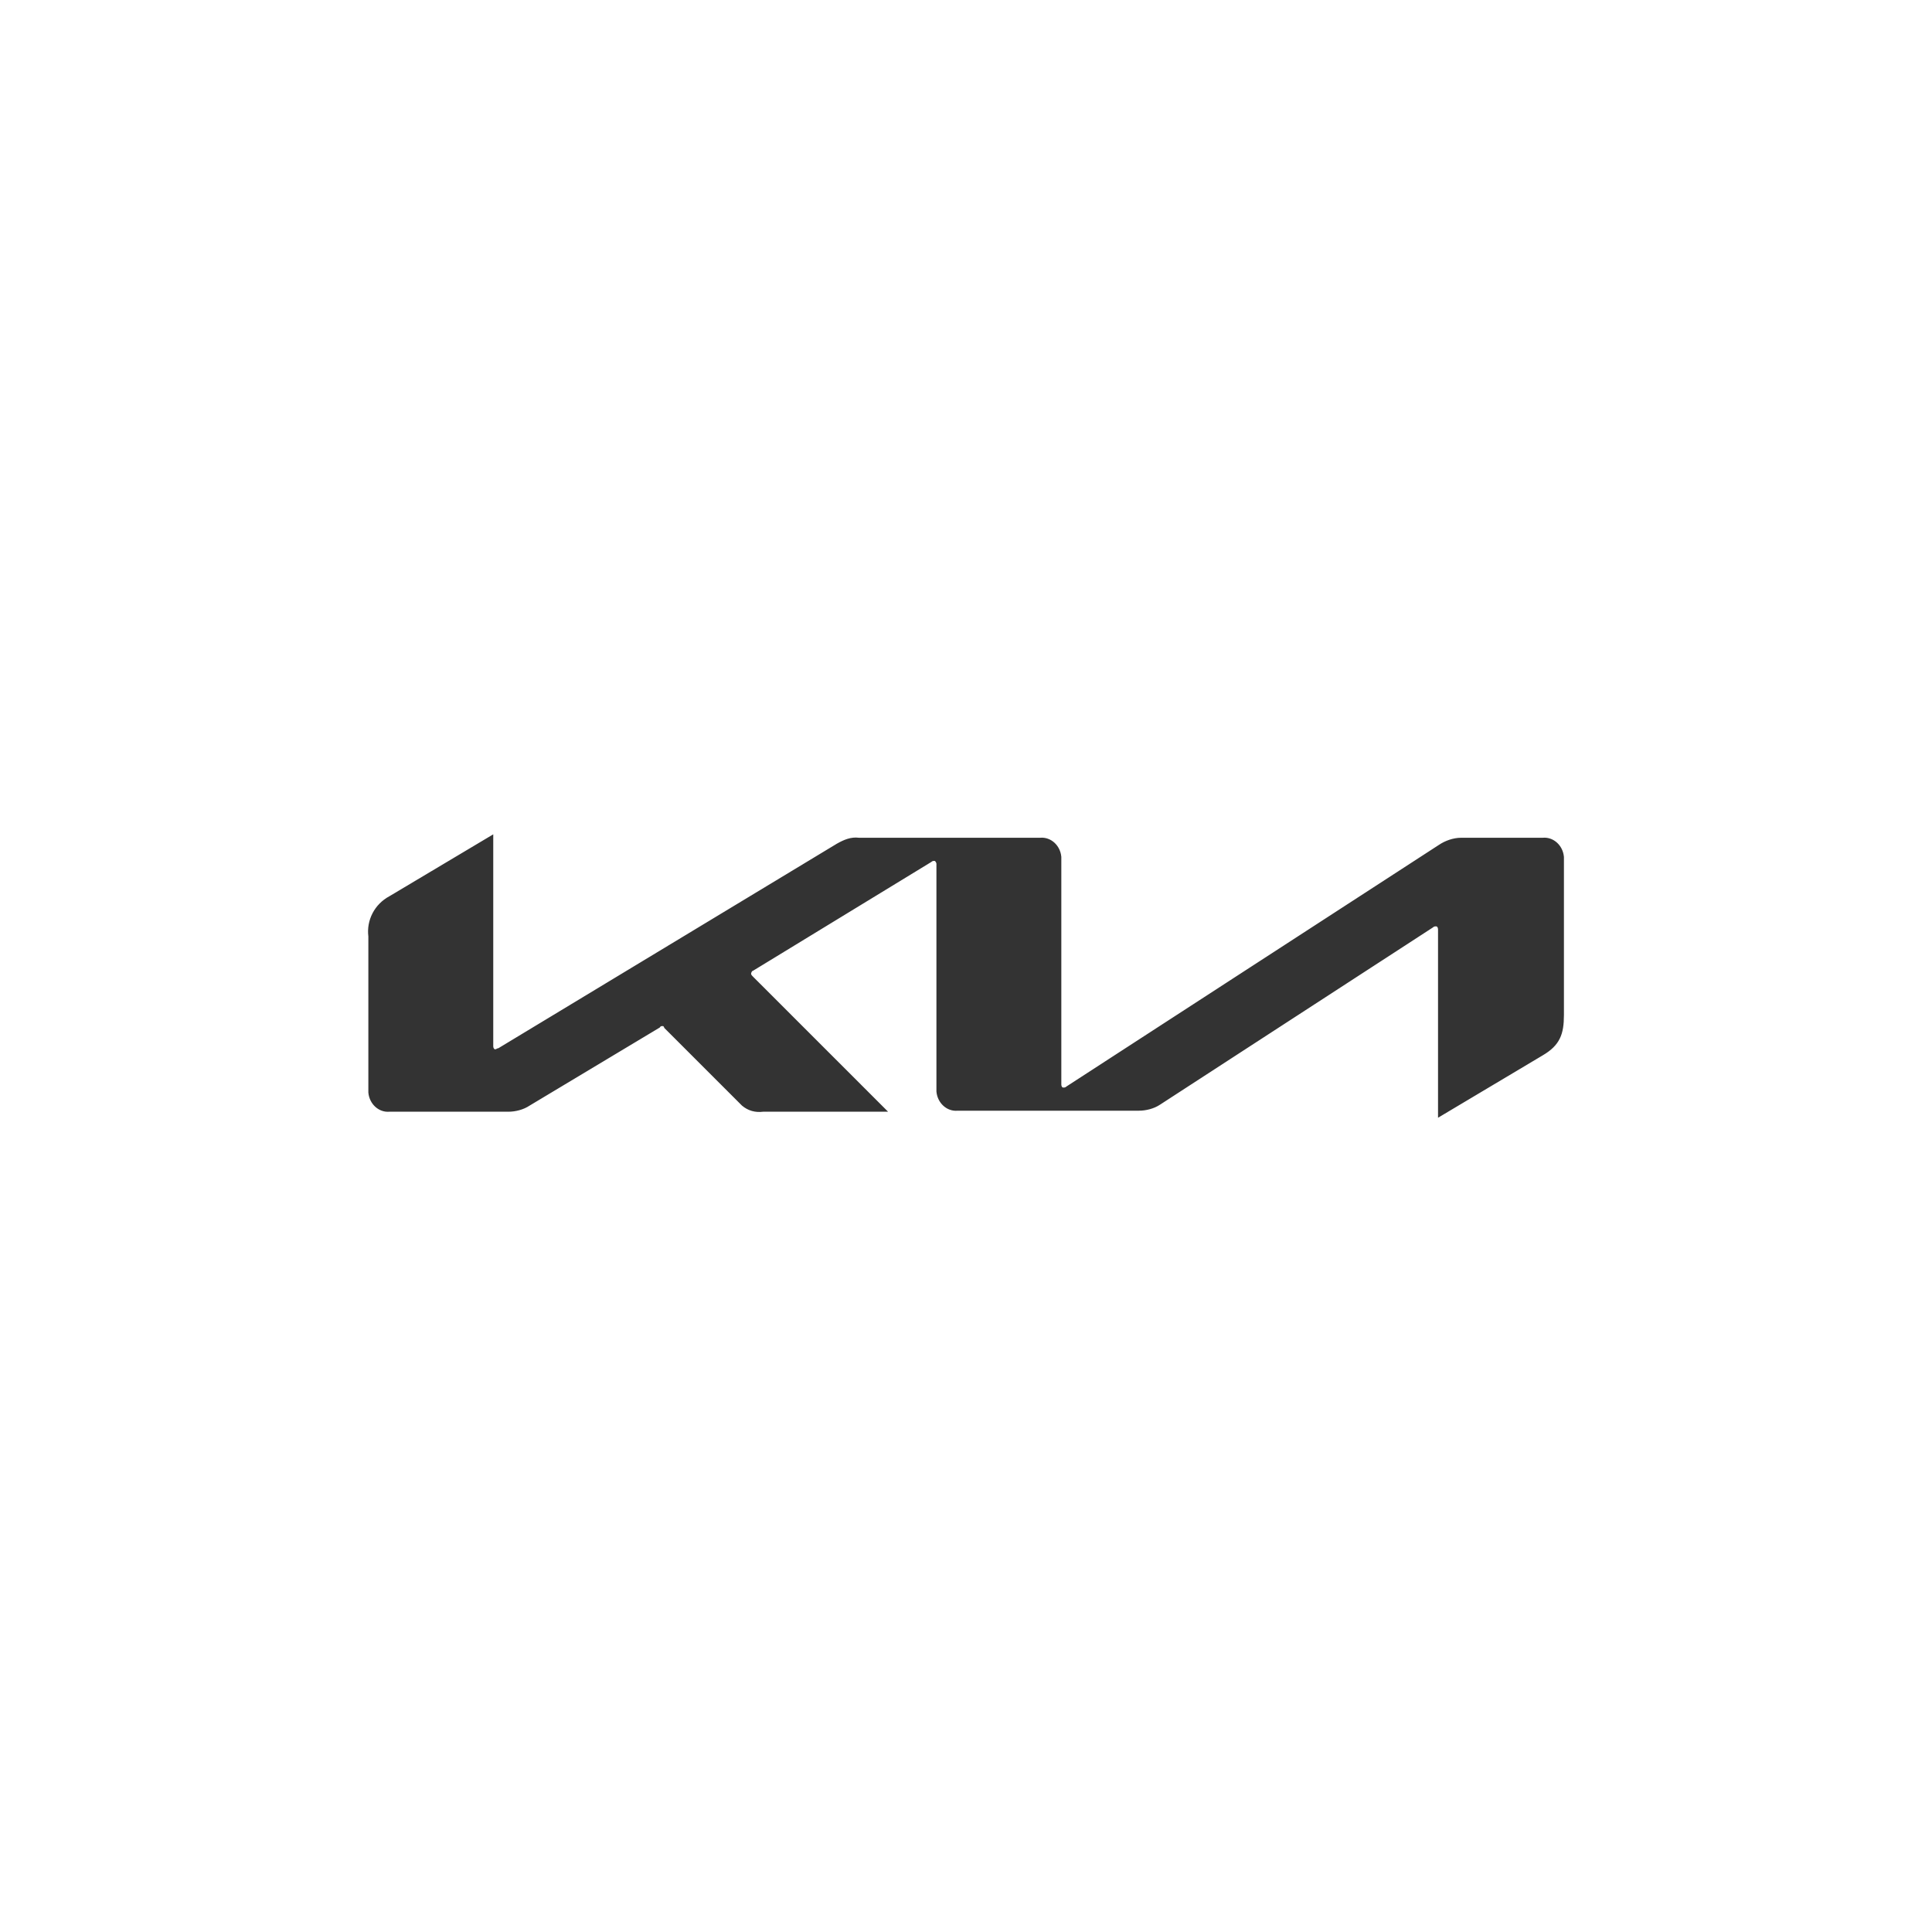
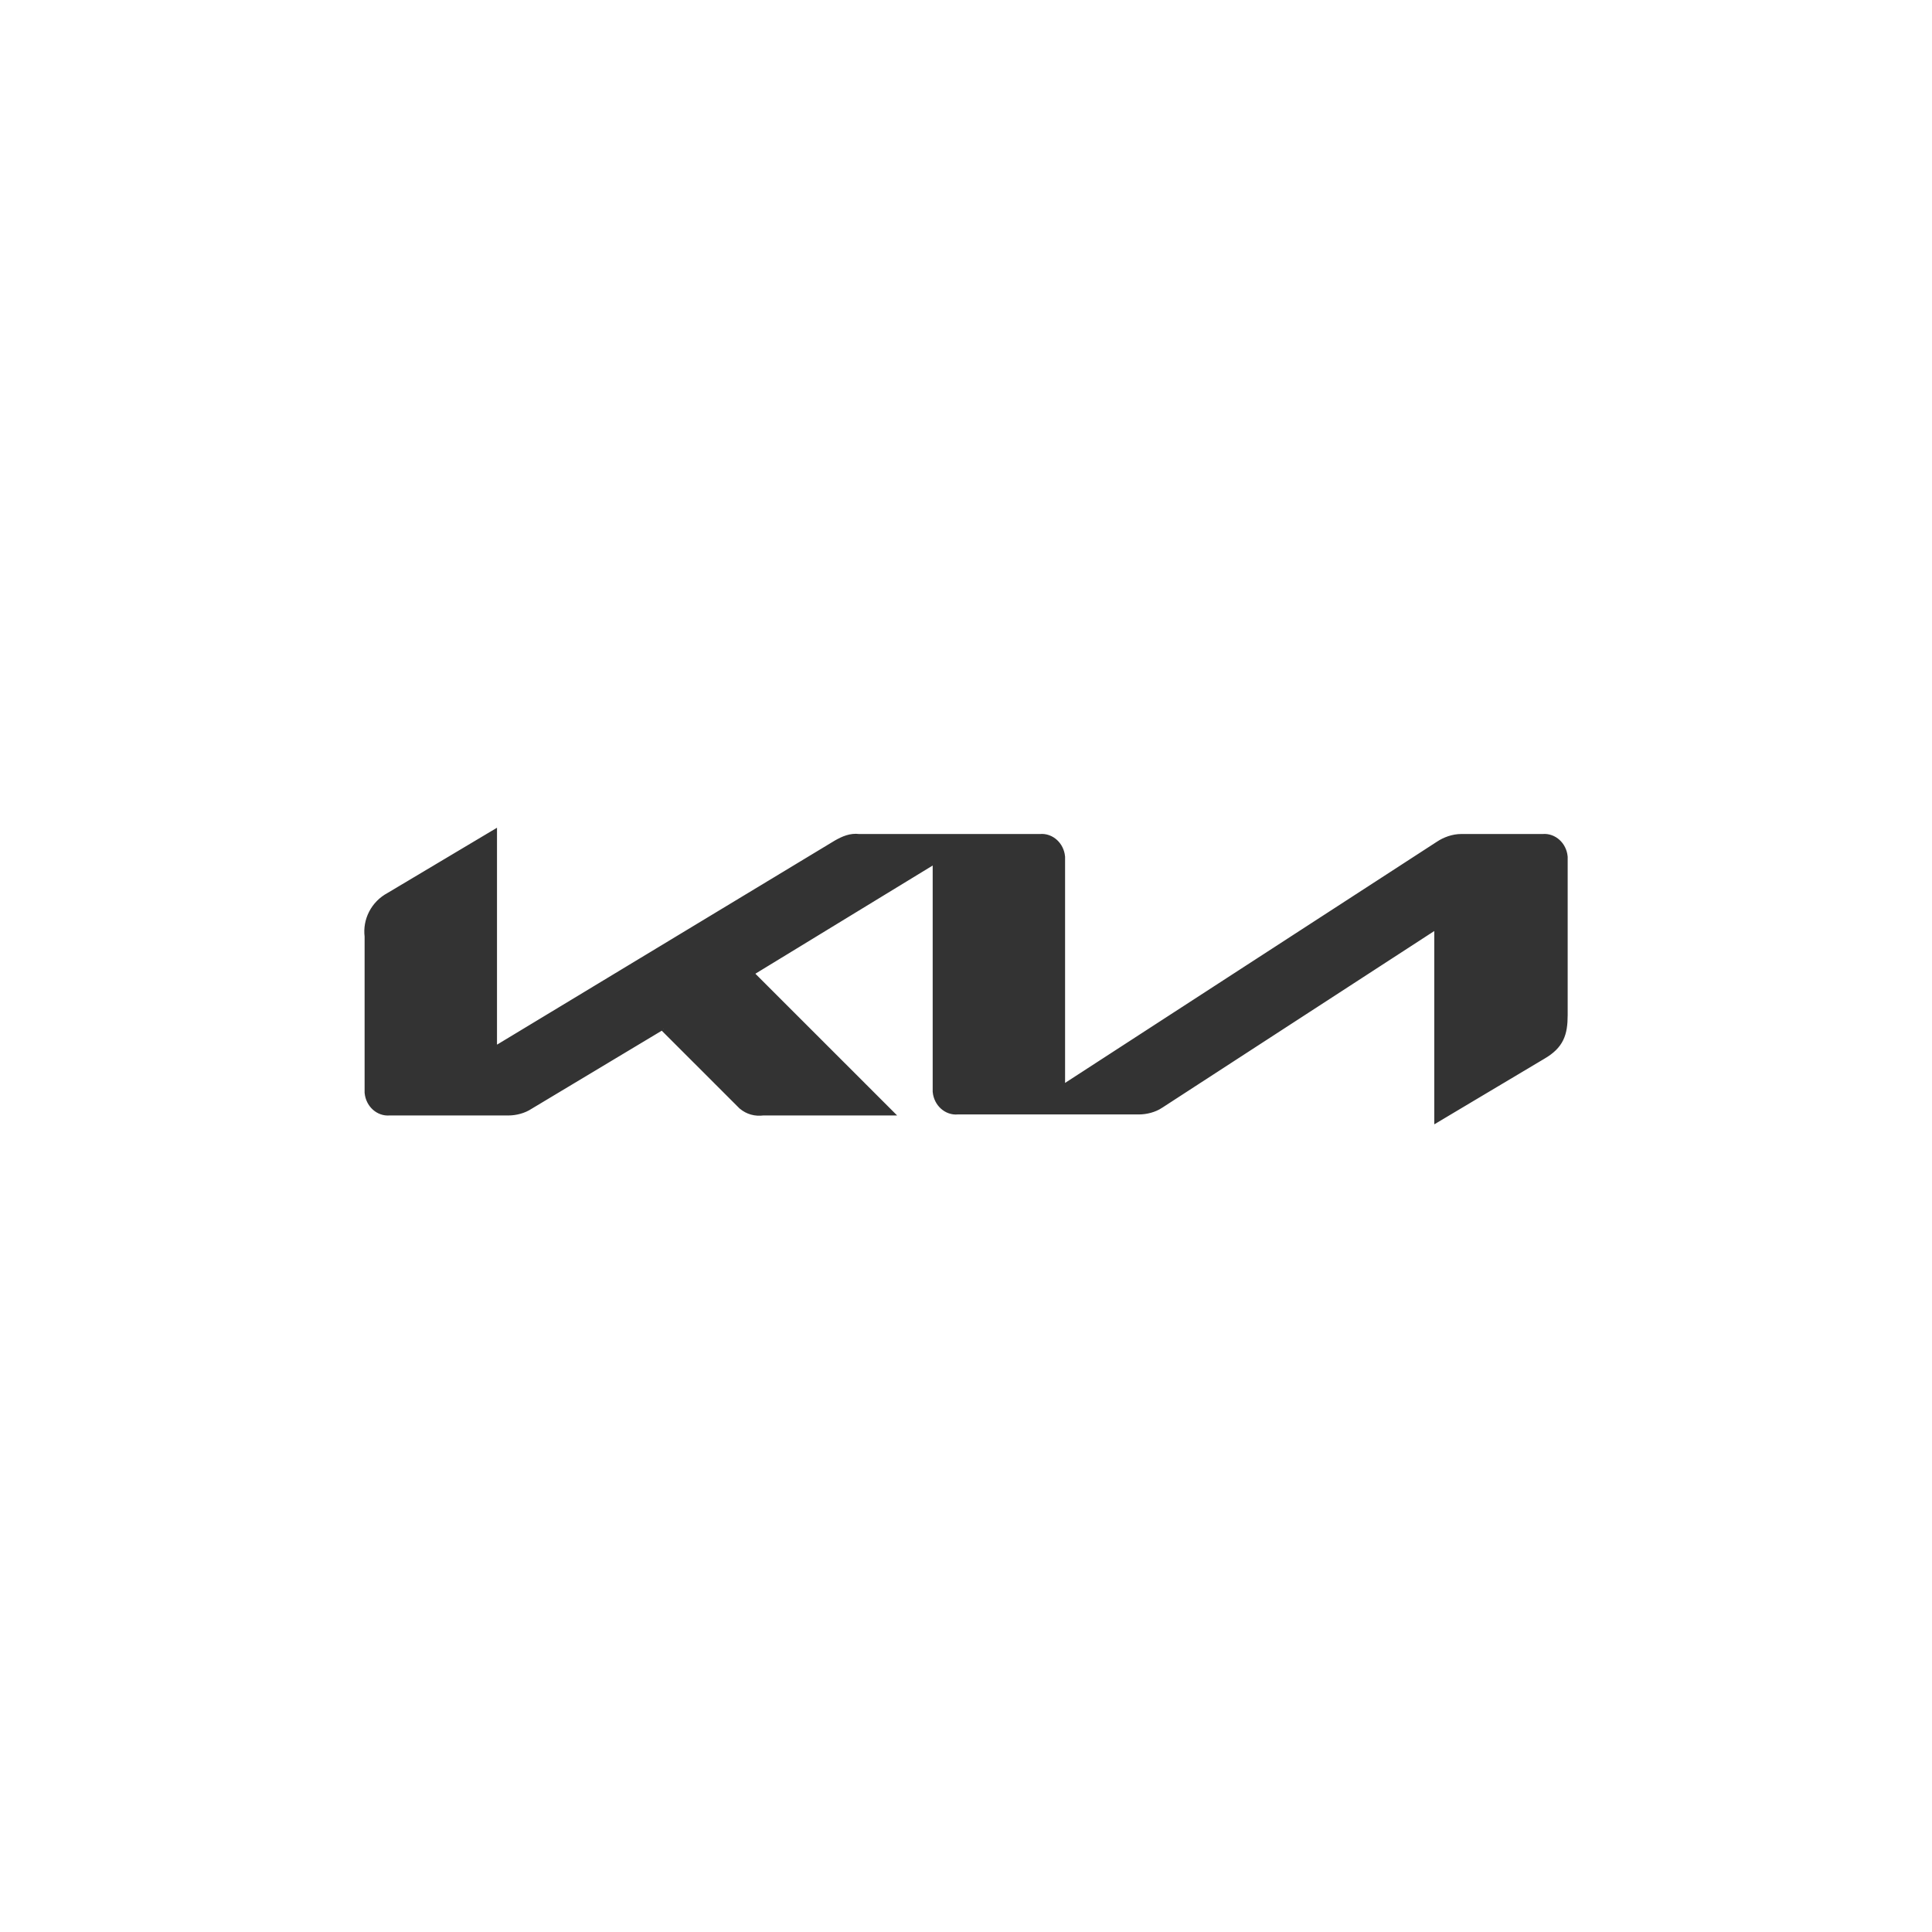
<svg xmlns="http://www.w3.org/2000/svg" width="110" height="110" viewBox="0 0 110 110" fill="none">
  <g id="Frame 1707481657">
-     <path id="Vector" d="M42.442 62.74L38.068 58.367C38.062 58.354 38.055 58.342 38.049 58.331C38.038 58.311 38.015 58.271 37.978 58.233C37.93 58.185 37.871 58.155 37.808 58.143C37.768 58.135 37.728 58.135 37.719 58.135C37.719 58.135 37.718 58.135 37.718 58.135C37.717 58.135 37.716 58.135 37.714 58.135C37.693 58.135 37.618 58.134 37.548 58.157C37.503 58.172 37.438 58.204 37.387 58.27C37.385 58.273 37.383 58.276 37.38 58.279L30.001 62.706L30 62.706L29.989 62.714C29.7 62.907 29.299 63.01 28.944 63.01H22.177H22.164L22.151 63.011C21.711 63.051 21.31 62.691 21.259 62.193V53.318V53.3L21.257 53.282C21.157 52.483 21.556 51.68 22.312 51.277L22.312 51.277L22.324 51.27L27.797 48.008V59.569C27.797 59.76 27.912 60.028 28.198 60.028C28.26 60.028 28.31 60.013 28.342 60.001C28.37 59.99 28.396 59.977 28.409 59.97H28.45L28.519 59.929L47.784 48.289C48.172 48.068 48.504 47.937 48.865 47.982L48.883 47.985H48.901H59.223H59.236L59.249 47.983C59.69 47.944 60.09 48.303 60.141 48.801V61.748C60.141 61.939 60.256 62.207 60.542 62.207L60.548 62.207C60.61 62.207 60.756 62.207 60.891 62.09L82.089 48.34L82.089 48.34L82.092 48.338C82.399 48.133 82.803 47.985 83.195 47.985H87.84H87.853L87.866 47.983C88.306 47.944 88.706 48.303 88.757 48.801V57.791C88.757 58.32 88.701 58.698 88.55 59.005C88.403 59.306 88.15 59.57 87.695 59.838L87.693 59.839L82.162 63.135V52.917C82.162 52.725 82.048 52.458 81.761 52.458L81.755 52.458C81.693 52.458 81.547 52.457 81.412 52.575L65.891 62.655L65.889 62.657C65.6 62.849 65.199 62.952 64.843 62.952H54.521H54.508L54.495 62.954C54.055 62.994 53.654 62.634 53.603 62.136V49.189C53.603 49.09 53.563 48.995 53.527 48.934C53.506 48.899 53.475 48.856 53.432 48.819C53.391 48.784 53.312 48.73 53.202 48.73L53.196 48.73C53.134 48.73 52.991 48.73 52.857 48.844L42.767 55.001C42.714 55.02 42.674 55.048 42.649 55.07C42.606 55.107 42.575 55.15 42.554 55.185C42.518 55.246 42.478 55.341 42.478 55.44C42.478 55.562 42.537 55.653 42.571 55.698C42.605 55.743 42.647 55.785 42.672 55.81L42.676 55.815L49.872 63.01H43.453H43.435L43.417 63.012C43.039 63.059 42.72 62.968 42.442 62.74ZM27.784 47.718C27.784 47.718 27.784 47.718 27.784 47.718L27.784 47.718Z" fill="#333333" stroke="#333333" stroke-width="0.573" />
+     <path id="Vector" d="M42.442 62.74L38.068 58.367C38.062 58.354 38.055 58.342 38.049 58.331C38.038 58.311 38.015 58.271 37.978 58.233C37.93 58.185 37.871 58.155 37.808 58.143C37.768 58.135 37.728 58.135 37.719 58.135C37.719 58.135 37.718 58.135 37.718 58.135C37.717 58.135 37.716 58.135 37.714 58.135C37.693 58.135 37.618 58.134 37.548 58.157C37.503 58.172 37.438 58.204 37.387 58.27C37.385 58.273 37.383 58.276 37.38 58.279L30.001 62.706L30 62.706L29.989 62.714C29.7 62.907 29.299 63.01 28.944 63.01H22.177H22.164L22.151 63.011C21.711 63.051 21.31 62.691 21.259 62.193V53.318V53.3L21.257 53.282C21.157 52.483 21.556 51.68 22.312 51.277L22.312 51.277L22.324 51.27L27.797 48.008V59.569C27.797 59.76 27.912 60.028 28.198 60.028C28.26 60.028 28.31 60.013 28.342 60.001C28.37 59.99 28.396 59.977 28.409 59.97H28.45L28.519 59.929L47.784 48.289C48.172 48.068 48.504 47.937 48.865 47.982L48.883 47.985H48.901H59.223H59.236L59.249 47.983C59.69 47.944 60.09 48.303 60.141 48.801V61.748C60.141 61.939 60.256 62.207 60.542 62.207L60.548 62.207C60.61 62.207 60.756 62.207 60.891 62.09L82.089 48.34L82.089 48.34L82.092 48.338C82.399 48.133 82.803 47.985 83.195 47.985H87.84H87.853L87.866 47.983C88.306 47.944 88.706 48.303 88.757 48.801V57.791C88.757 58.32 88.701 58.698 88.55 59.005C88.403 59.306 88.15 59.57 87.695 59.838L87.693 59.839L82.162 63.135V52.917C82.162 52.725 82.048 52.458 81.761 52.458L81.755 52.458C81.693 52.458 81.547 52.457 81.412 52.575L65.891 62.655L65.889 62.657C65.6 62.849 65.199 62.952 64.843 62.952H54.521H54.508L54.495 62.954C54.055 62.994 53.654 62.634 53.603 62.136V49.189C53.603 49.09 53.563 48.995 53.527 48.934C53.506 48.899 53.475 48.856 53.432 48.819C53.391 48.784 53.312 48.73 53.202 48.73L53.196 48.73C53.134 48.73 52.991 48.73 52.857 48.844L42.767 55.001C42.714 55.02 42.674 55.048 42.649 55.07C42.606 55.107 42.575 55.15 42.554 55.185C42.518 55.246 42.478 55.341 42.478 55.44C42.478 55.562 42.537 55.653 42.571 55.698C42.605 55.743 42.647 55.785 42.672 55.81L42.676 55.815L49.872 63.01H43.453H43.435L43.417 63.012C43.039 63.059 42.72 62.968 42.442 62.74ZM27.784 47.718C27.784 47.718 27.784 47.718 27.784 47.718L27.784 47.718Z" fill="#333333" stroke="#333333" strokeWidth="0.573" />
  </g>
</svg>
